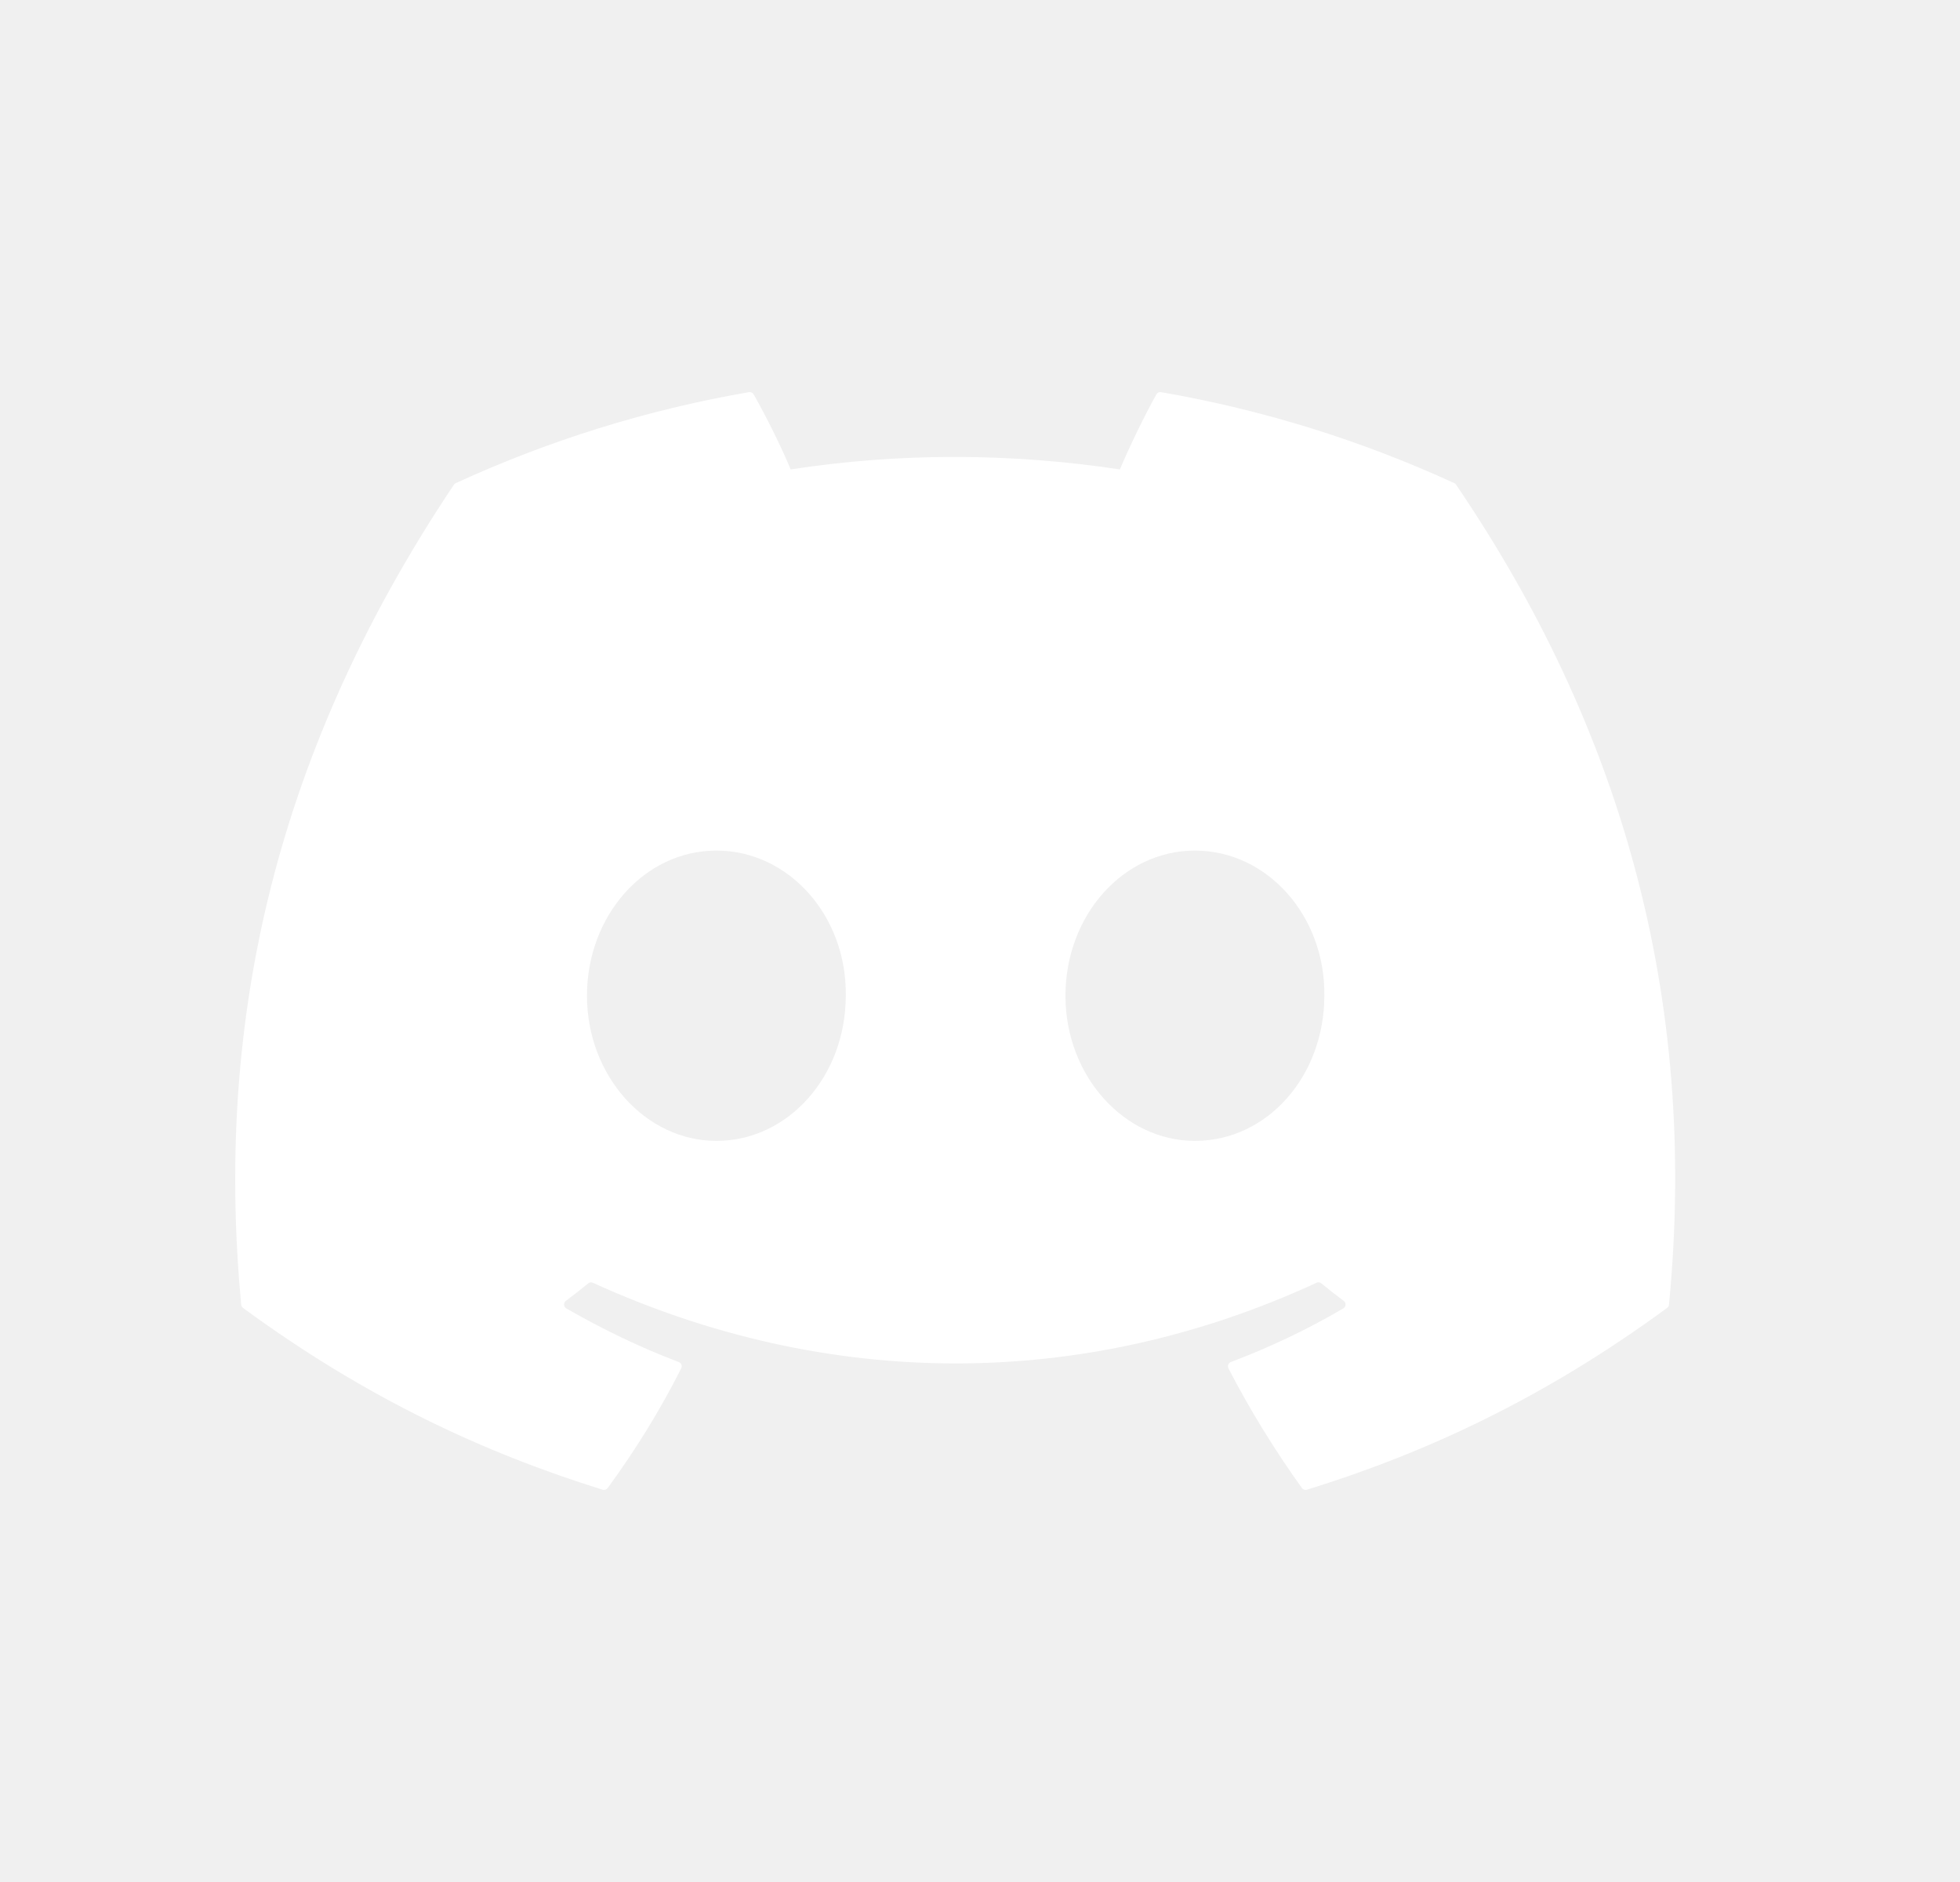
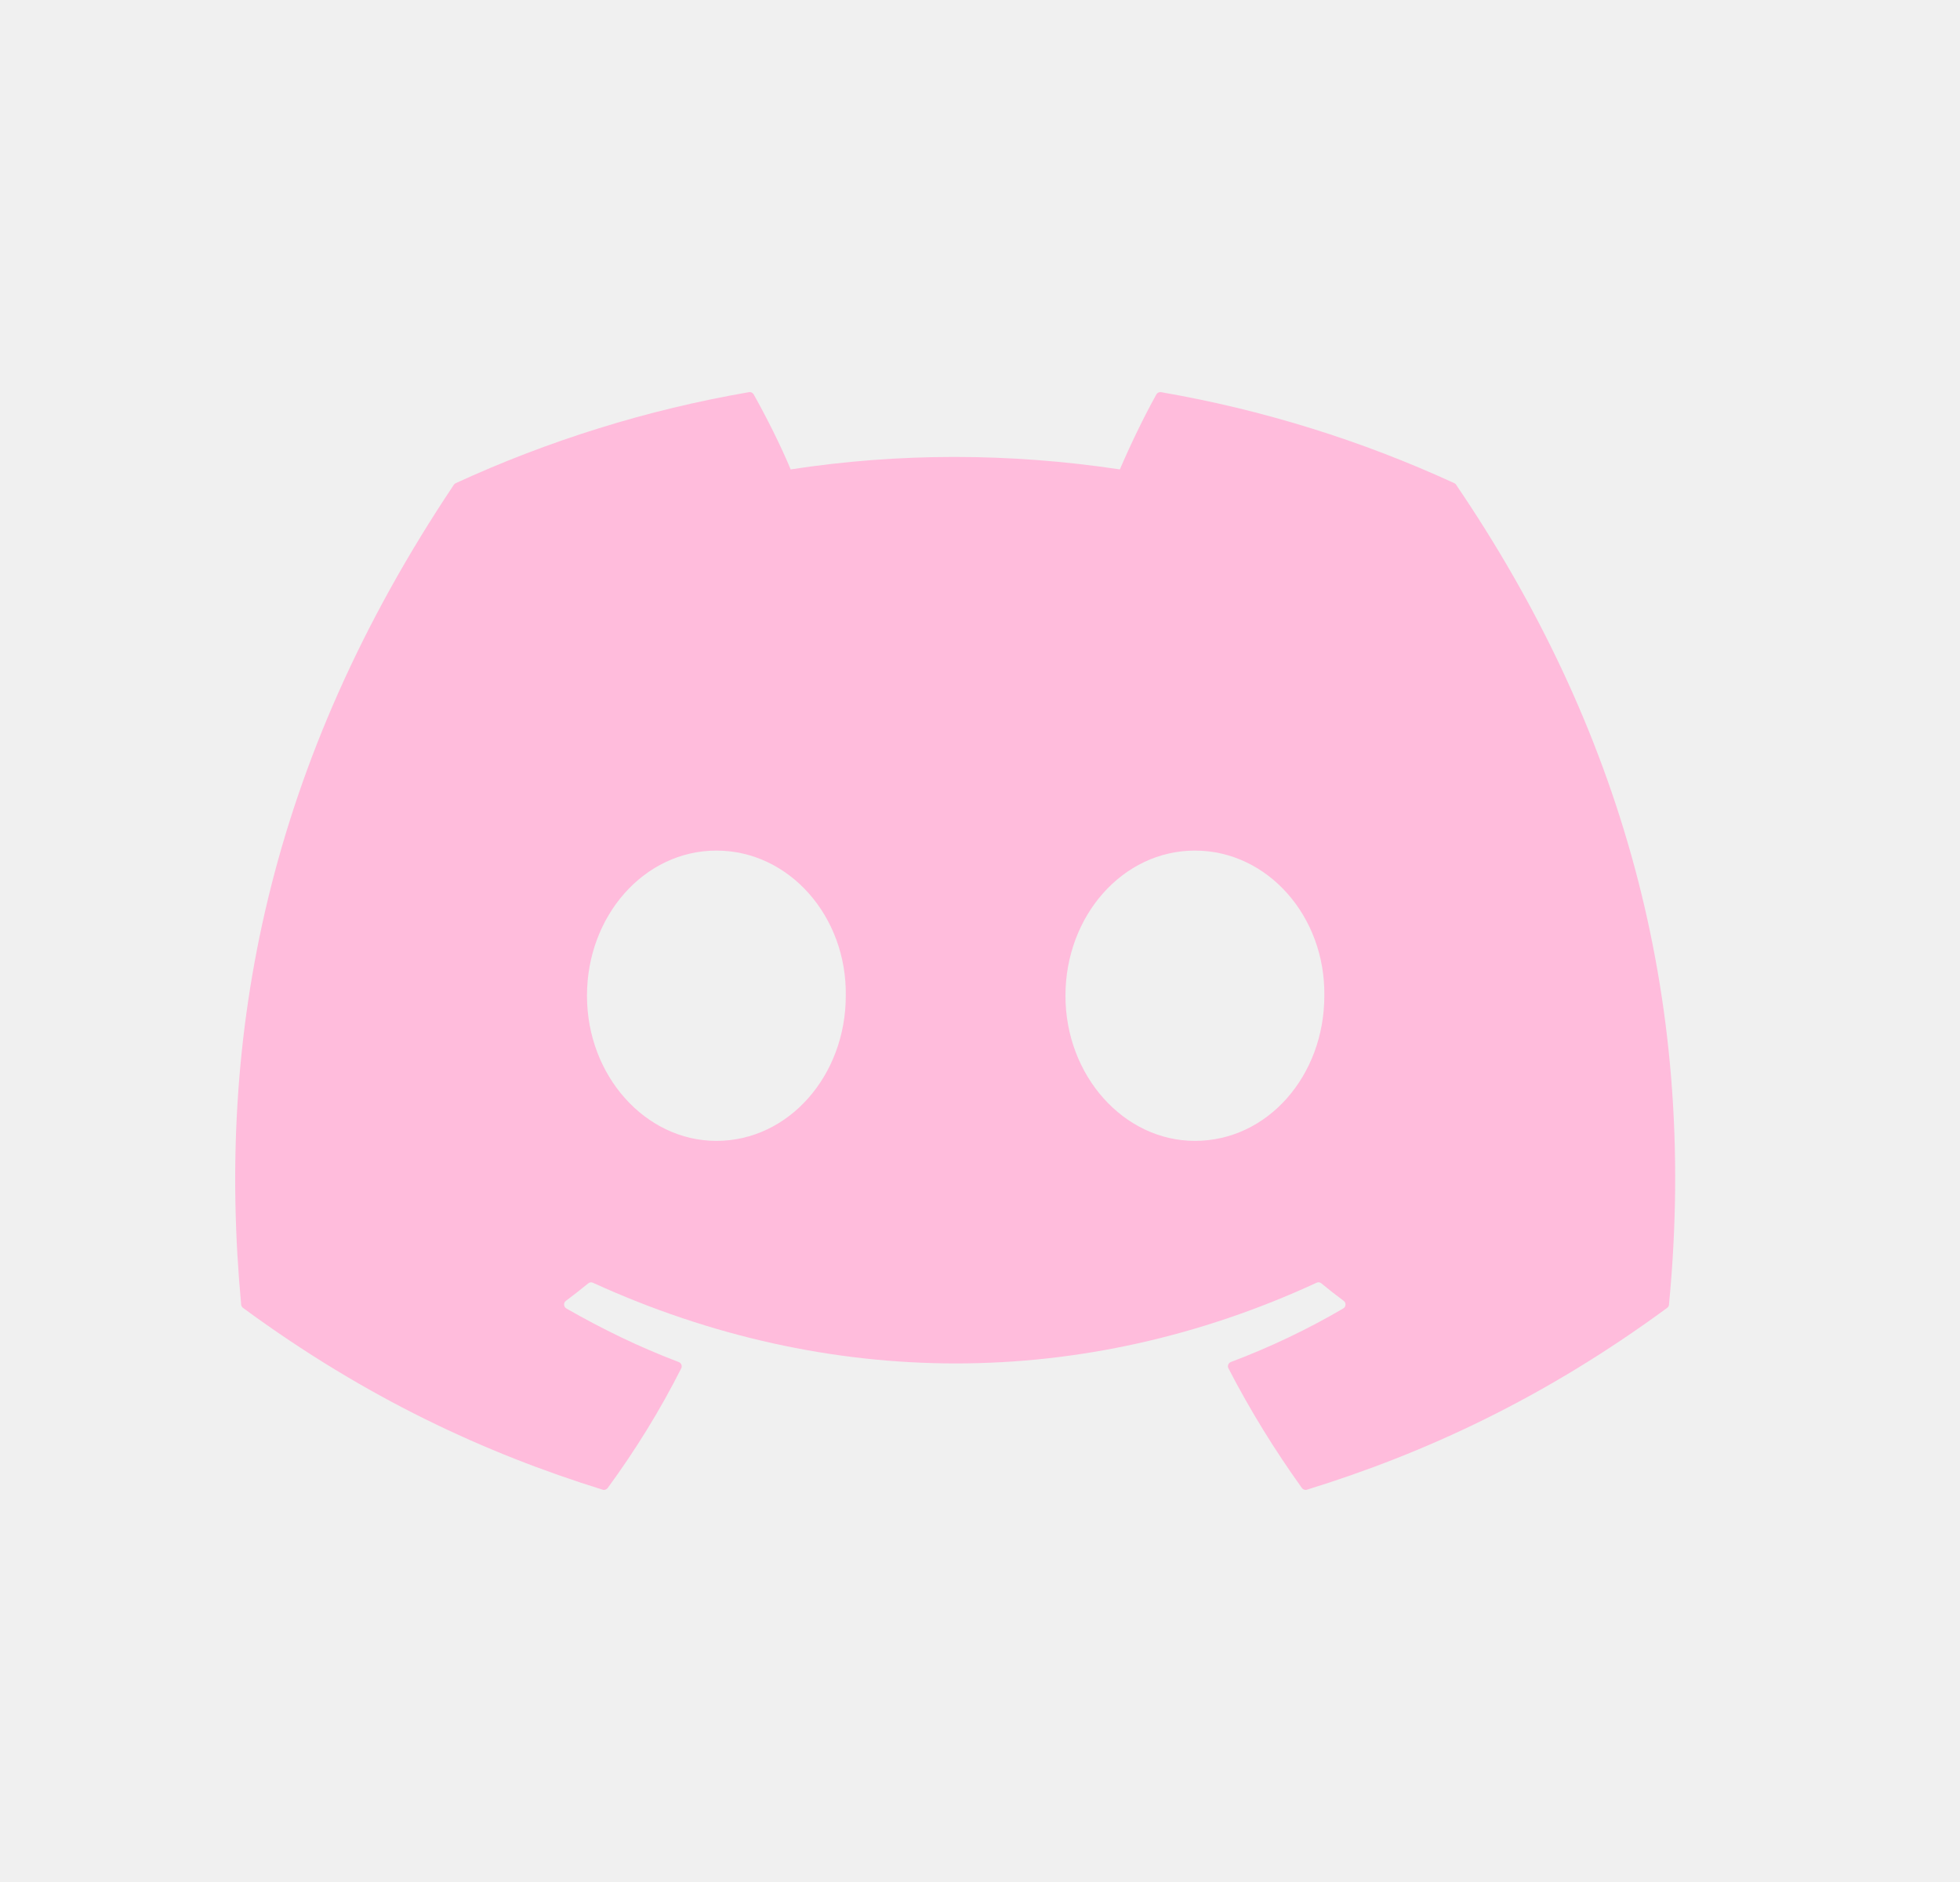
<svg xmlns="http://www.w3.org/2000/svg" width="25" height="24" viewBox="0 0 25 24" fill="none">
-   <path d="M18.549 6.161C17.378 5.623 16.123 5.228 14.81 5.001C14.786 4.997 14.762 5.008 14.75 5.029C14.589 5.317 14.41 5.691 14.284 5.986C12.873 5.774 11.468 5.774 10.085 5.986C9.96 5.685 9.775 5.317 9.613 5.029C9.6 5.008 9.577 4.997 9.553 5.001C8.241 5.227 6.985 5.623 5.814 6.161C5.804 6.165 5.795 6.172 5.789 6.182C3.408 9.739 2.756 13.209 3.076 16.636C3.077 16.653 3.087 16.669 3.1 16.679C4.671 17.833 6.193 18.533 7.686 18.997C7.71 19.005 7.735 18.996 7.751 18.976C8.104 18.494 8.419 17.985 8.689 17.45C8.705 17.419 8.69 17.382 8.657 17.369C8.158 17.18 7.682 16.949 7.224 16.686C7.188 16.665 7.185 16.613 7.218 16.589C7.315 16.517 7.411 16.441 7.503 16.366C7.52 16.352 7.543 16.349 7.562 16.358C10.568 17.73 13.823 17.73 16.793 16.358C16.813 16.348 16.836 16.351 16.853 16.365C16.945 16.441 17.041 16.517 17.139 16.589C17.172 16.613 17.17 16.665 17.133 16.686C16.676 16.954 16.2 17.18 15.7 17.369C15.667 17.381 15.653 17.419 15.669 17.45C15.945 17.984 16.26 18.493 16.606 18.976C16.621 18.996 16.647 19.005 16.671 18.997C18.172 18.533 19.693 17.833 21.264 16.679C21.278 16.669 21.287 16.654 21.288 16.637C21.671 12.675 20.647 9.233 18.573 6.182C18.568 6.172 18.559 6.165 18.549 6.161ZM9.138 14.549C8.233 14.549 7.487 13.719 7.487 12.698C7.487 11.678 8.218 10.847 9.138 10.847C10.065 10.847 10.803 11.685 10.788 12.698C10.788 13.719 10.057 14.549 9.138 14.549ZM15.241 14.549C14.336 14.549 13.59 13.719 13.59 12.698C13.59 11.678 14.322 10.847 15.241 10.847C16.168 10.847 16.906 11.685 16.892 12.698C16.892 13.719 16.168 14.549 15.241 14.549Z" fill="white" />
+   <path d="M18.549 6.161C17.378 5.623 16.123 5.228 14.81 5.001C14.786 4.997 14.762 5.008 14.75 5.029C14.589 5.317 14.41 5.691 14.284 5.986C12.873 5.774 11.468 5.774 10.085 5.986C9.96 5.685 9.775 5.317 9.613 5.029C9.6 5.008 9.577 4.997 9.553 5.001C8.241 5.227 6.985 5.623 5.814 6.161C5.804 6.165 5.795 6.172 5.789 6.182C3.408 9.739 2.756 13.209 3.076 16.636C3.077 16.653 3.087 16.669 3.1 16.679C4.671 17.833 6.193 18.533 7.686 18.997C7.71 19.005 7.735 18.996 7.751 18.976C8.104 18.494 8.419 17.985 8.689 17.45C8.705 17.419 8.69 17.382 8.657 17.369C8.158 17.18 7.682 16.949 7.224 16.686C7.188 16.665 7.185 16.613 7.218 16.589C7.315 16.517 7.411 16.441 7.503 16.366C7.52 16.352 7.543 16.349 7.562 16.358C10.568 17.73 13.823 17.73 16.793 16.358C16.813 16.348 16.836 16.351 16.853 16.365C16.945 16.441 17.041 16.517 17.139 16.589C17.172 16.613 17.17 16.665 17.133 16.686C16.676 16.954 16.2 17.18 15.7 17.369C15.667 17.381 15.653 17.419 15.669 17.45C15.945 17.984 16.26 18.493 16.606 18.976C16.621 18.996 16.647 19.005 16.671 18.997C18.172 18.533 19.693 17.833 21.264 16.679C21.278 16.669 21.287 16.654 21.288 16.637C21.671 12.675 20.647 9.233 18.573 6.182C18.568 6.172 18.559 6.165 18.549 6.161ZM9.138 14.549C8.233 14.549 7.487 13.719 7.487 12.698C7.487 11.678 8.218 10.847 9.138 10.847C10.065 10.847 10.803 11.685 10.788 12.698C10.788 13.719 10.057 14.549 9.138 14.549ZM15.241 14.549C14.336 14.549 13.59 13.719 13.59 12.698C13.59 11.678 14.322 10.847 15.241 10.847C16.168 10.847 16.906 11.685 16.892 12.698C16.892 13.719 16.168 14.549 15.241 14.549Z" fill="#FFBCDC" />
</svg>
